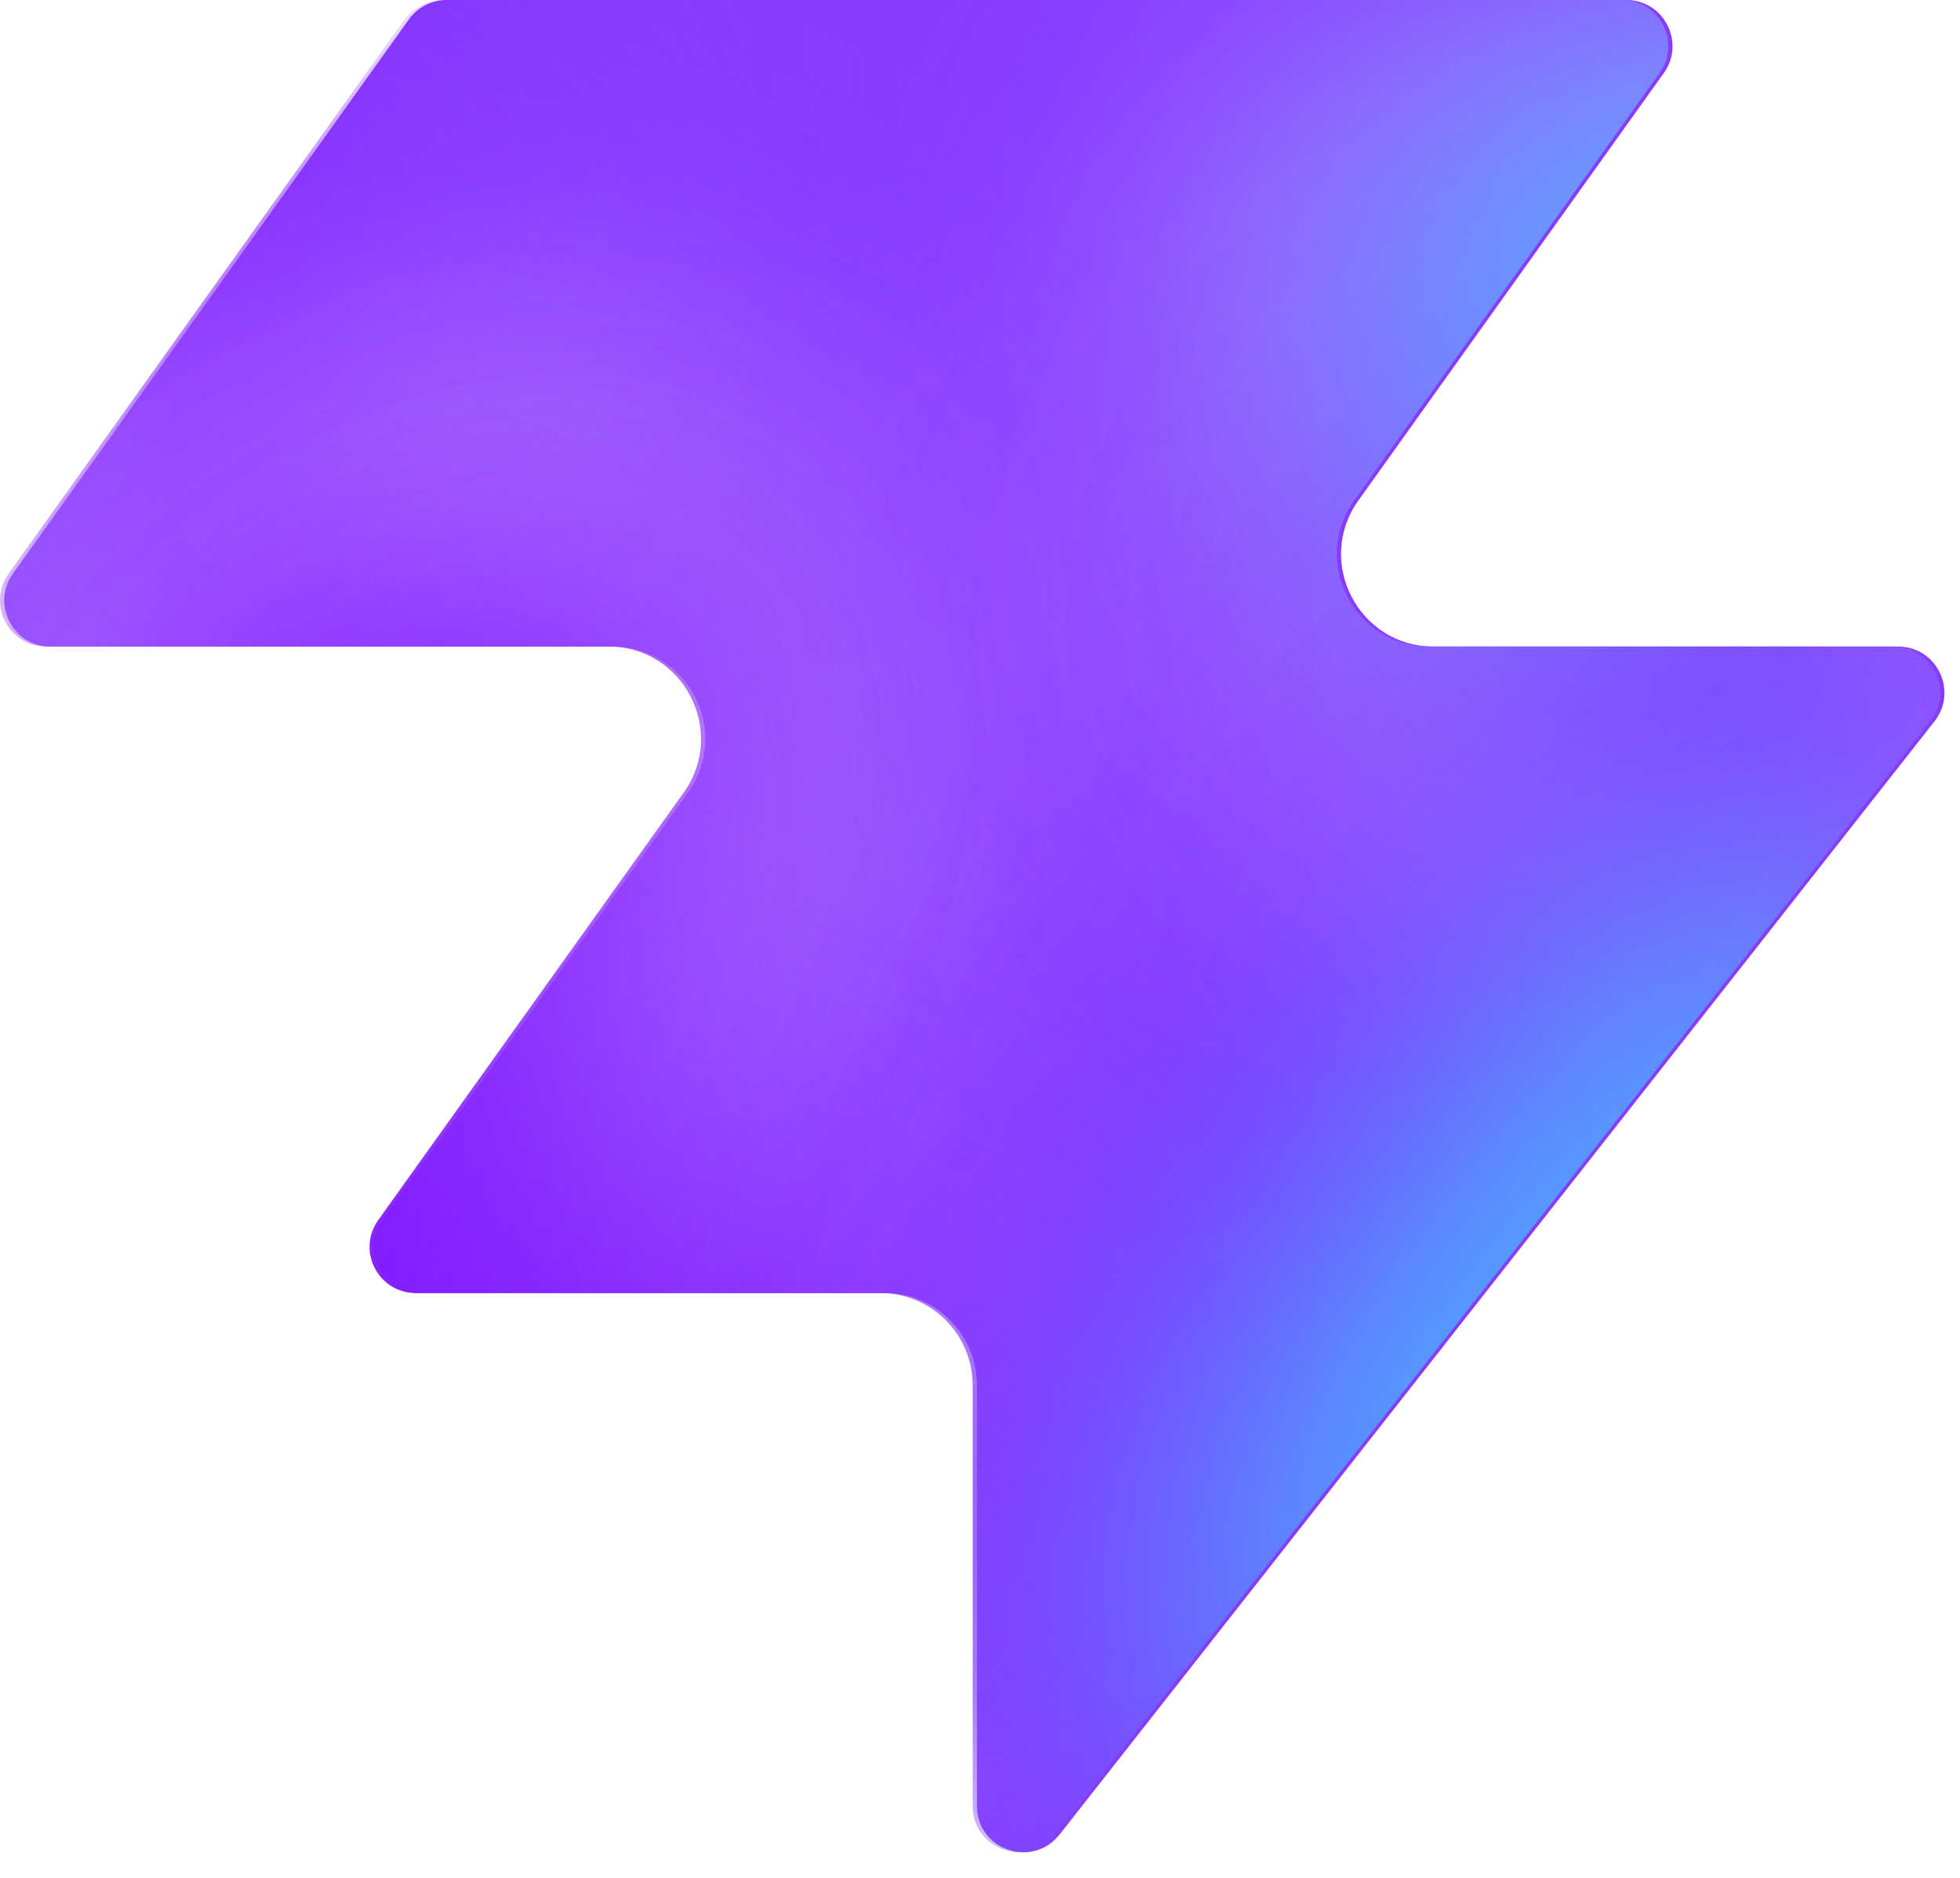
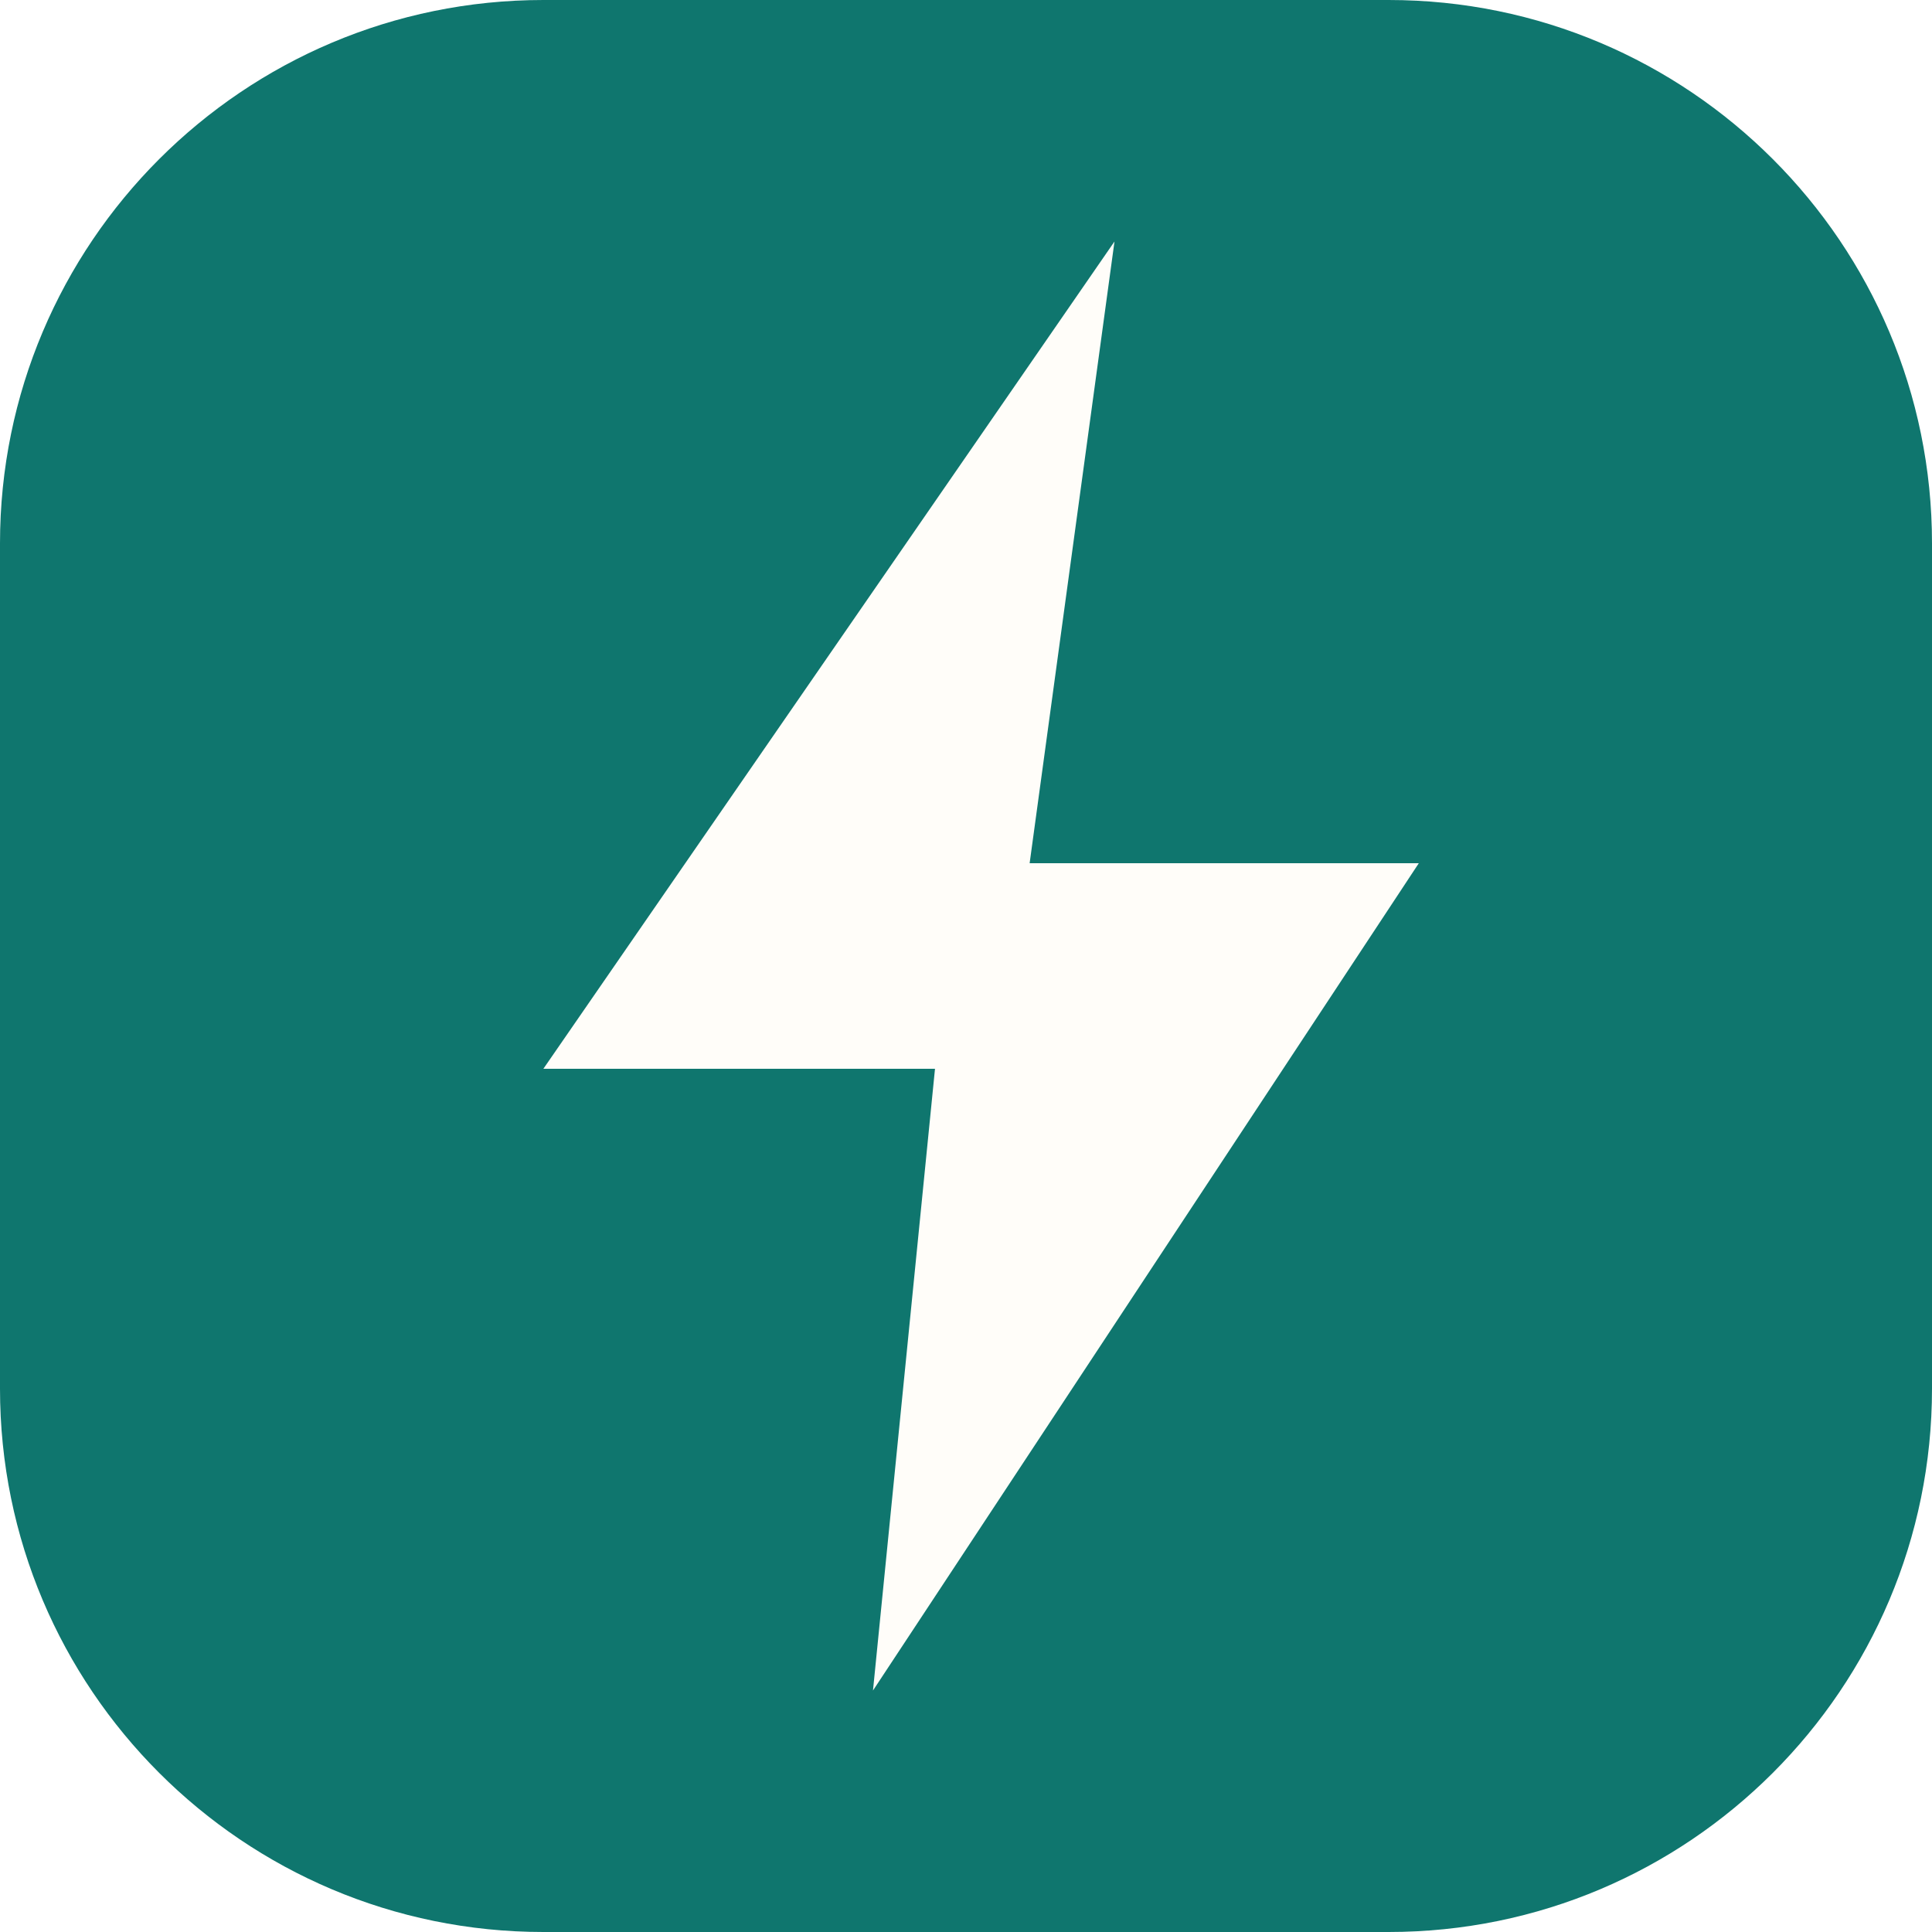
- <svg xmlns="http://www.w3.org/2000/svg" width="48" height="46" fill="none" viewBox="0 0 48 46">
-   <path fill="#863bff" d="M25.946 44.938c-.664.845-2.021.375-2.021-.698V33.937a2.26 2.26 0 0 0-2.262-2.262H10.287c-.92 0-1.456-1.04-.92-1.788l7.48-10.471c1.07-1.497 0-3.578-1.842-3.578H1.237c-.92 0-1.456-1.04-.92-1.788L10.013.474c.214-.297.556-.474.92-.474h28.894c.92 0 1.456 1.04.92 1.788l-7.48 10.471c-1.07 1.498 0 3.579 1.842 3.579h11.377c.943 0 1.473 1.088.89 1.83L25.947 44.94z" style="fill:#863bff;fill:color(display-p3 .525 .23 1);fill-opacity:1" />
-   <mask id="a" width="48" height="46" x="0" y="0" maskUnits="userSpaceOnUse" style="mask-type:alpha">
-     <path fill="#000" d="M25.842 44.938c-.664.844-2.021.375-2.021-.698V33.937a2.26 2.26 0 0 0-2.262-2.262H10.183c-.92 0-1.456-1.04-.92-1.788l7.48-10.471c1.07-1.498 0-3.579-1.842-3.579H1.133c-.92 0-1.456-1.04-.92-1.787L9.91.473c.214-.297.556-.474.92-.474h28.894c.92 0 1.456 1.04.92 1.788l-7.48 10.471c-1.07 1.498 0 3.578 1.842 3.578h11.377c.943 0 1.473 1.088.89 1.832L25.843 44.94z" style="fill:#000;fill-opacity:1" />
-   </mask>
-   <g mask="url(#a)">
-     <g filter="url(#b)">
-       <ellipse cx="5.508" cy="14.704" fill="#ede6ff" rx="5.508" ry="14.704" style="fill:#ede6ff;fill:color(display-p3 .927 .903 1);fill-opacity:1" transform="matrix(.00324 1 1 -.00324 -4.47 31.516)" />
-     </g>
-     <g filter="url(#c)">
-       <ellipse cx="10.399" cy="29.851" fill="#ede6ff" rx="10.399" ry="29.851" style="fill:#ede6ff;fill:color(display-p3 .927 .903 1);fill-opacity:1" transform="matrix(.00324 1 1 -.00324 -39.328 7.883)" />
-     </g>
-     <g filter="url(#d)">
-       <ellipse cx="5.508" cy="30.487" fill="#7e14ff" rx="5.508" ry="30.487" style="fill:#7e14ff;fill:color(display-p3 .492 .077 1);fill-opacity:1" transform="rotate(89.814 -25.913 -14.639)scale(1 -1)" />
-     </g>
-     <g filter="url(#e)">
-       <ellipse cx="5.508" cy="30.599" fill="#7e14ff" rx="5.508" ry="30.599" style="fill:#7e14ff;fill:color(display-p3 .492 .077 1);fill-opacity:1" transform="rotate(89.814 -32.644 -3.334)scale(1 -1)" />
-     </g>
-     <g filter="url(#f)">
-       <ellipse cx="5.508" cy="30.599" fill="#7e14ff" rx="5.508" ry="30.599" style="fill:#7e14ff;fill:color(display-p3 .492 .077 1);fill-opacity:1" transform="matrix(.00324 1 1 -.00324 -34.34 30.47)" />
-     </g>
-     <g filter="url(#g)">
-       <ellipse cx="14.072" cy="22.078" fill="#ede6ff" rx="14.072" ry="22.078" style="fill:#ede6ff;fill:color(display-p3 .927 .903 1);fill-opacity:1" transform="rotate(93.35 24.506 48.493)scale(-1 1)" />
-     </g>
-     <g filter="url(#h)">
-       <ellipse cx="3.47" cy="21.501" fill="#7e14ff" rx="3.47" ry="21.501" style="fill:#7e14ff;fill:color(display-p3 .492 .077 1);fill-opacity:1" transform="rotate(89.009 28.708 47.59)scale(-1 1)" />
-     </g>
-     <g filter="url(#i)">
-       <ellipse cx="3.47" cy="21.501" fill="#7e14ff" rx="3.47" ry="21.501" style="fill:#7e14ff;fill:color(display-p3 .492 .077 1);fill-opacity:1" transform="rotate(89.009 28.708 47.59)scale(-1 1)" />
-     </g>
-     <g filter="url(#j)">
-       <ellipse cx=".387" cy="8.972" fill="#7e14ff" rx="4.407" ry="29.108" style="fill:#7e14ff;fill:color(display-p3 .492 .077 1);fill-opacity:1" transform="rotate(39.51 .387 8.972)" />
-     </g>
-     <g filter="url(#k)">
-       <ellipse cx="47.523" cy="-6.092" fill="#7e14ff" rx="4.407" ry="29.108" style="fill:#7e14ff;fill:color(display-p3 .492 .077 1);fill-opacity:1" transform="rotate(37.892 47.523 -6.092)" />
-     </g>
-     <g filter="url(#l)">
-       <ellipse cx="41.412" cy="6.333" fill="#47bfff" rx="5.971" ry="9.665" style="fill:#47bfff;fill:color(display-p3 .28 .748 1);fill-opacity:1" transform="rotate(37.892 41.412 6.333)" />
-     </g>
-     <g filter="url(#m)">
-       <ellipse cx="-1.879" cy="38.332" fill="#7e14ff" rx="4.407" ry="29.108" style="fill:#7e14ff;fill:color(display-p3 .492 .077 1);fill-opacity:1" transform="rotate(37.892 -1.88 38.332)" />
-     </g>
-     <g filter="url(#n)">
-       <ellipse cx="-1.879" cy="38.332" fill="#7e14ff" rx="4.407" ry="29.108" style="fill:#7e14ff;fill:color(display-p3 .492 .077 1);fill-opacity:1" transform="rotate(37.892 -1.88 38.332)" />
-     </g>
-     <g filter="url(#o)">
-       <ellipse cx="35.651" cy="29.907" fill="#7e14ff" rx="4.407" ry="29.108" style="fill:#7e14ff;fill:color(display-p3 .492 .077 1);fill-opacity:1" transform="rotate(37.892 35.651 29.907)" />
-     </g>
-     <g filter="url(#p)">
-       <ellipse cx="38.418" cy="32.4" fill="#47bfff" rx="5.971" ry="15.297" style="fill:#47bfff;fill:color(display-p3 .28 .748 1);fill-opacity:1" transform="rotate(37.892 38.418 32.4)" />
-     </g>
-   </g>
-   <defs>
-     <filter id="b" width="60.045" height="41.654" x="-19.77" y="16.149" color-interpolation-filters="sRGB" filterUnits="userSpaceOnUse">
-       <feFlood flood-opacity="0" result="BackgroundImageFix" />
-       <feBlend in="SourceGraphic" in2="BackgroundImageFix" result="shape" />
-       <feGaussianBlur result="effect1_foregroundBlur_2002_17158" stdDeviation="7.659" />
-     </filter>
-     <filter id="c" width="90.34" height="51.437" x="-54.613" y="-7.533" color-interpolation-filters="sRGB" filterUnits="userSpaceOnUse">
-       <feFlood flood-opacity="0" result="BackgroundImageFix" />
-       <feBlend in="SourceGraphic" in2="BackgroundImageFix" result="shape" />
-       <feGaussianBlur result="effect1_foregroundBlur_2002_17158" stdDeviation="7.659" />
-     </filter>
-     <filter id="d" width="79.355" height="29.4" x="-49.64" y="2.03" color-interpolation-filters="sRGB" filterUnits="userSpaceOnUse">
-       <feFlood flood-opacity="0" result="BackgroundImageFix" />
-       <feBlend in="SourceGraphic" in2="BackgroundImageFix" result="shape" />
-       <feGaussianBlur result="effect1_foregroundBlur_2002_17158" stdDeviation="4.596" />
-     </filter>
-     <filter id="e" width="79.579" height="29.4" x="-45.045" y="20.029" color-interpolation-filters="sRGB" filterUnits="userSpaceOnUse">
-       <feFlood flood-opacity="0" result="BackgroundImageFix" />
-       <feBlend in="SourceGraphic" in2="BackgroundImageFix" result="shape" />
-       <feGaussianBlur result="effect1_foregroundBlur_2002_17158" stdDeviation="4.596" />
-     </filter>
-     <filter id="f" width="79.579" height="29.4" x="-43.513" y="21.178" color-interpolation-filters="sRGB" filterUnits="userSpaceOnUse">
-       <feFlood flood-opacity="0" result="BackgroundImageFix" />
-       <feBlend in="SourceGraphic" in2="BackgroundImageFix" result="shape" />
-       <feGaussianBlur result="effect1_foregroundBlur_2002_17158" stdDeviation="4.596" />
-     </filter>
-     <filter id="g" width="74.749" height="58.852" x="15.756" y="-17.901" color-interpolation-filters="sRGB" filterUnits="userSpaceOnUse">
-       <feFlood flood-opacity="0" result="BackgroundImageFix" />
-       <feBlend in="SourceGraphic" in2="BackgroundImageFix" result="shape" />
-       <feGaussianBlur result="effect1_foregroundBlur_2002_17158" stdDeviation="7.659" />
-     </filter>
-     <filter id="h" width="61.377" height="25.362" x="23.548" y="2.284" color-interpolation-filters="sRGB" filterUnits="userSpaceOnUse">
-       <feFlood flood-opacity="0" result="BackgroundImageFix" />
-       <feBlend in="SourceGraphic" in2="BackgroundImageFix" result="shape" />
-       <feGaussianBlur result="effect1_foregroundBlur_2002_17158" stdDeviation="4.596" />
-     </filter>
-     <filter id="i" width="61.377" height="25.362" x="23.548" y="2.284" color-interpolation-filters="sRGB" filterUnits="userSpaceOnUse">
-       <feFlood flood-opacity="0" result="BackgroundImageFix" />
-       <feBlend in="SourceGraphic" in2="BackgroundImageFix" result="shape" />
-       <feGaussianBlur result="effect1_foregroundBlur_2002_17158" stdDeviation="4.596" />
-     </filter>
-     <filter id="j" width="56.045" height="63.649" x="-27.636" y="-22.853" color-interpolation-filters="sRGB" filterUnits="userSpaceOnUse">
-       <feFlood flood-opacity="0" result="BackgroundImageFix" />
-       <feBlend in="SourceGraphic" in2="BackgroundImageFix" result="shape" />
-       <feGaussianBlur result="effect1_foregroundBlur_2002_17158" stdDeviation="4.596" />
-     </filter>
-     <filter id="k" width="54.814" height="64.646" x="20.116" y="-38.415" color-interpolation-filters="sRGB" filterUnits="userSpaceOnUse">
-       <feFlood flood-opacity="0" result="BackgroundImageFix" />
-       <feBlend in="SourceGraphic" in2="BackgroundImageFix" result="shape" />
-       <feGaussianBlur result="effect1_foregroundBlur_2002_17158" stdDeviation="4.596" />
-     </filter>
-     <filter id="l" width="33.541" height="35.313" x="24.641" y="-11.323" color-interpolation-filters="sRGB" filterUnits="userSpaceOnUse">
-       <feFlood flood-opacity="0" result="BackgroundImageFix" />
-       <feBlend in="SourceGraphic" in2="BackgroundImageFix" result="shape" />
-       <feGaussianBlur result="effect1_foregroundBlur_2002_17158" stdDeviation="4.596" />
-     </filter>
-     <filter id="m" width="54.814" height="64.646" x="-29.286" y="6.009" color-interpolation-filters="sRGB" filterUnits="userSpaceOnUse">
-       <feFlood flood-opacity="0" result="BackgroundImageFix" />
-       <feBlend in="SourceGraphic" in2="BackgroundImageFix" result="shape" />
-       <feGaussianBlur result="effect1_foregroundBlur_2002_17158" stdDeviation="4.596" />
-     </filter>
-     <filter id="n" width="54.814" height="64.646" x="-29.286" y="6.009" color-interpolation-filters="sRGB" filterUnits="userSpaceOnUse">
-       <feFlood flood-opacity="0" result="BackgroundImageFix" />
-       <feBlend in="SourceGraphic" in2="BackgroundImageFix" result="shape" />
-       <feGaussianBlur result="effect1_foregroundBlur_2002_17158" stdDeviation="4.596" />
-     </filter>
-     <filter id="o" width="54.814" height="64.646" x="8.244" y="-2.416" color-interpolation-filters="sRGB" filterUnits="userSpaceOnUse">
-       <feFlood flood-opacity="0" result="BackgroundImageFix" />
-       <feBlend in="SourceGraphic" in2="BackgroundImageFix" result="shape" />
-       <feGaussianBlur result="effect1_foregroundBlur_2002_17158" stdDeviation="4.596" />
-     </filter>
-     <filter id="p" width="39.409" height="43.623" x="18.713" y="10.588" color-interpolation-filters="sRGB" filterUnits="userSpaceOnUse">
-       <feFlood flood-opacity="0" result="BackgroundImageFix" />
-       <feBlend in="SourceGraphic" in2="BackgroundImageFix" result="shape" />
-       <feGaussianBlur result="effect1_foregroundBlur_2002_17158" stdDeviation="4.596" />
-     </filter>
-   </defs>
+ <svg xmlns="http://www.w3.org/2000/svg" width="64" height="64" viewBox="0 0 64 64" fill="none">
+   <rect width="64" height="64" rx="18" fill="#0f766e" />
+   <path d="M36.919 8 18 35.405h12.973L28.919 56 47 28.595H34.108L36.919 8Z" fill="#fffdf9" />
</svg>
